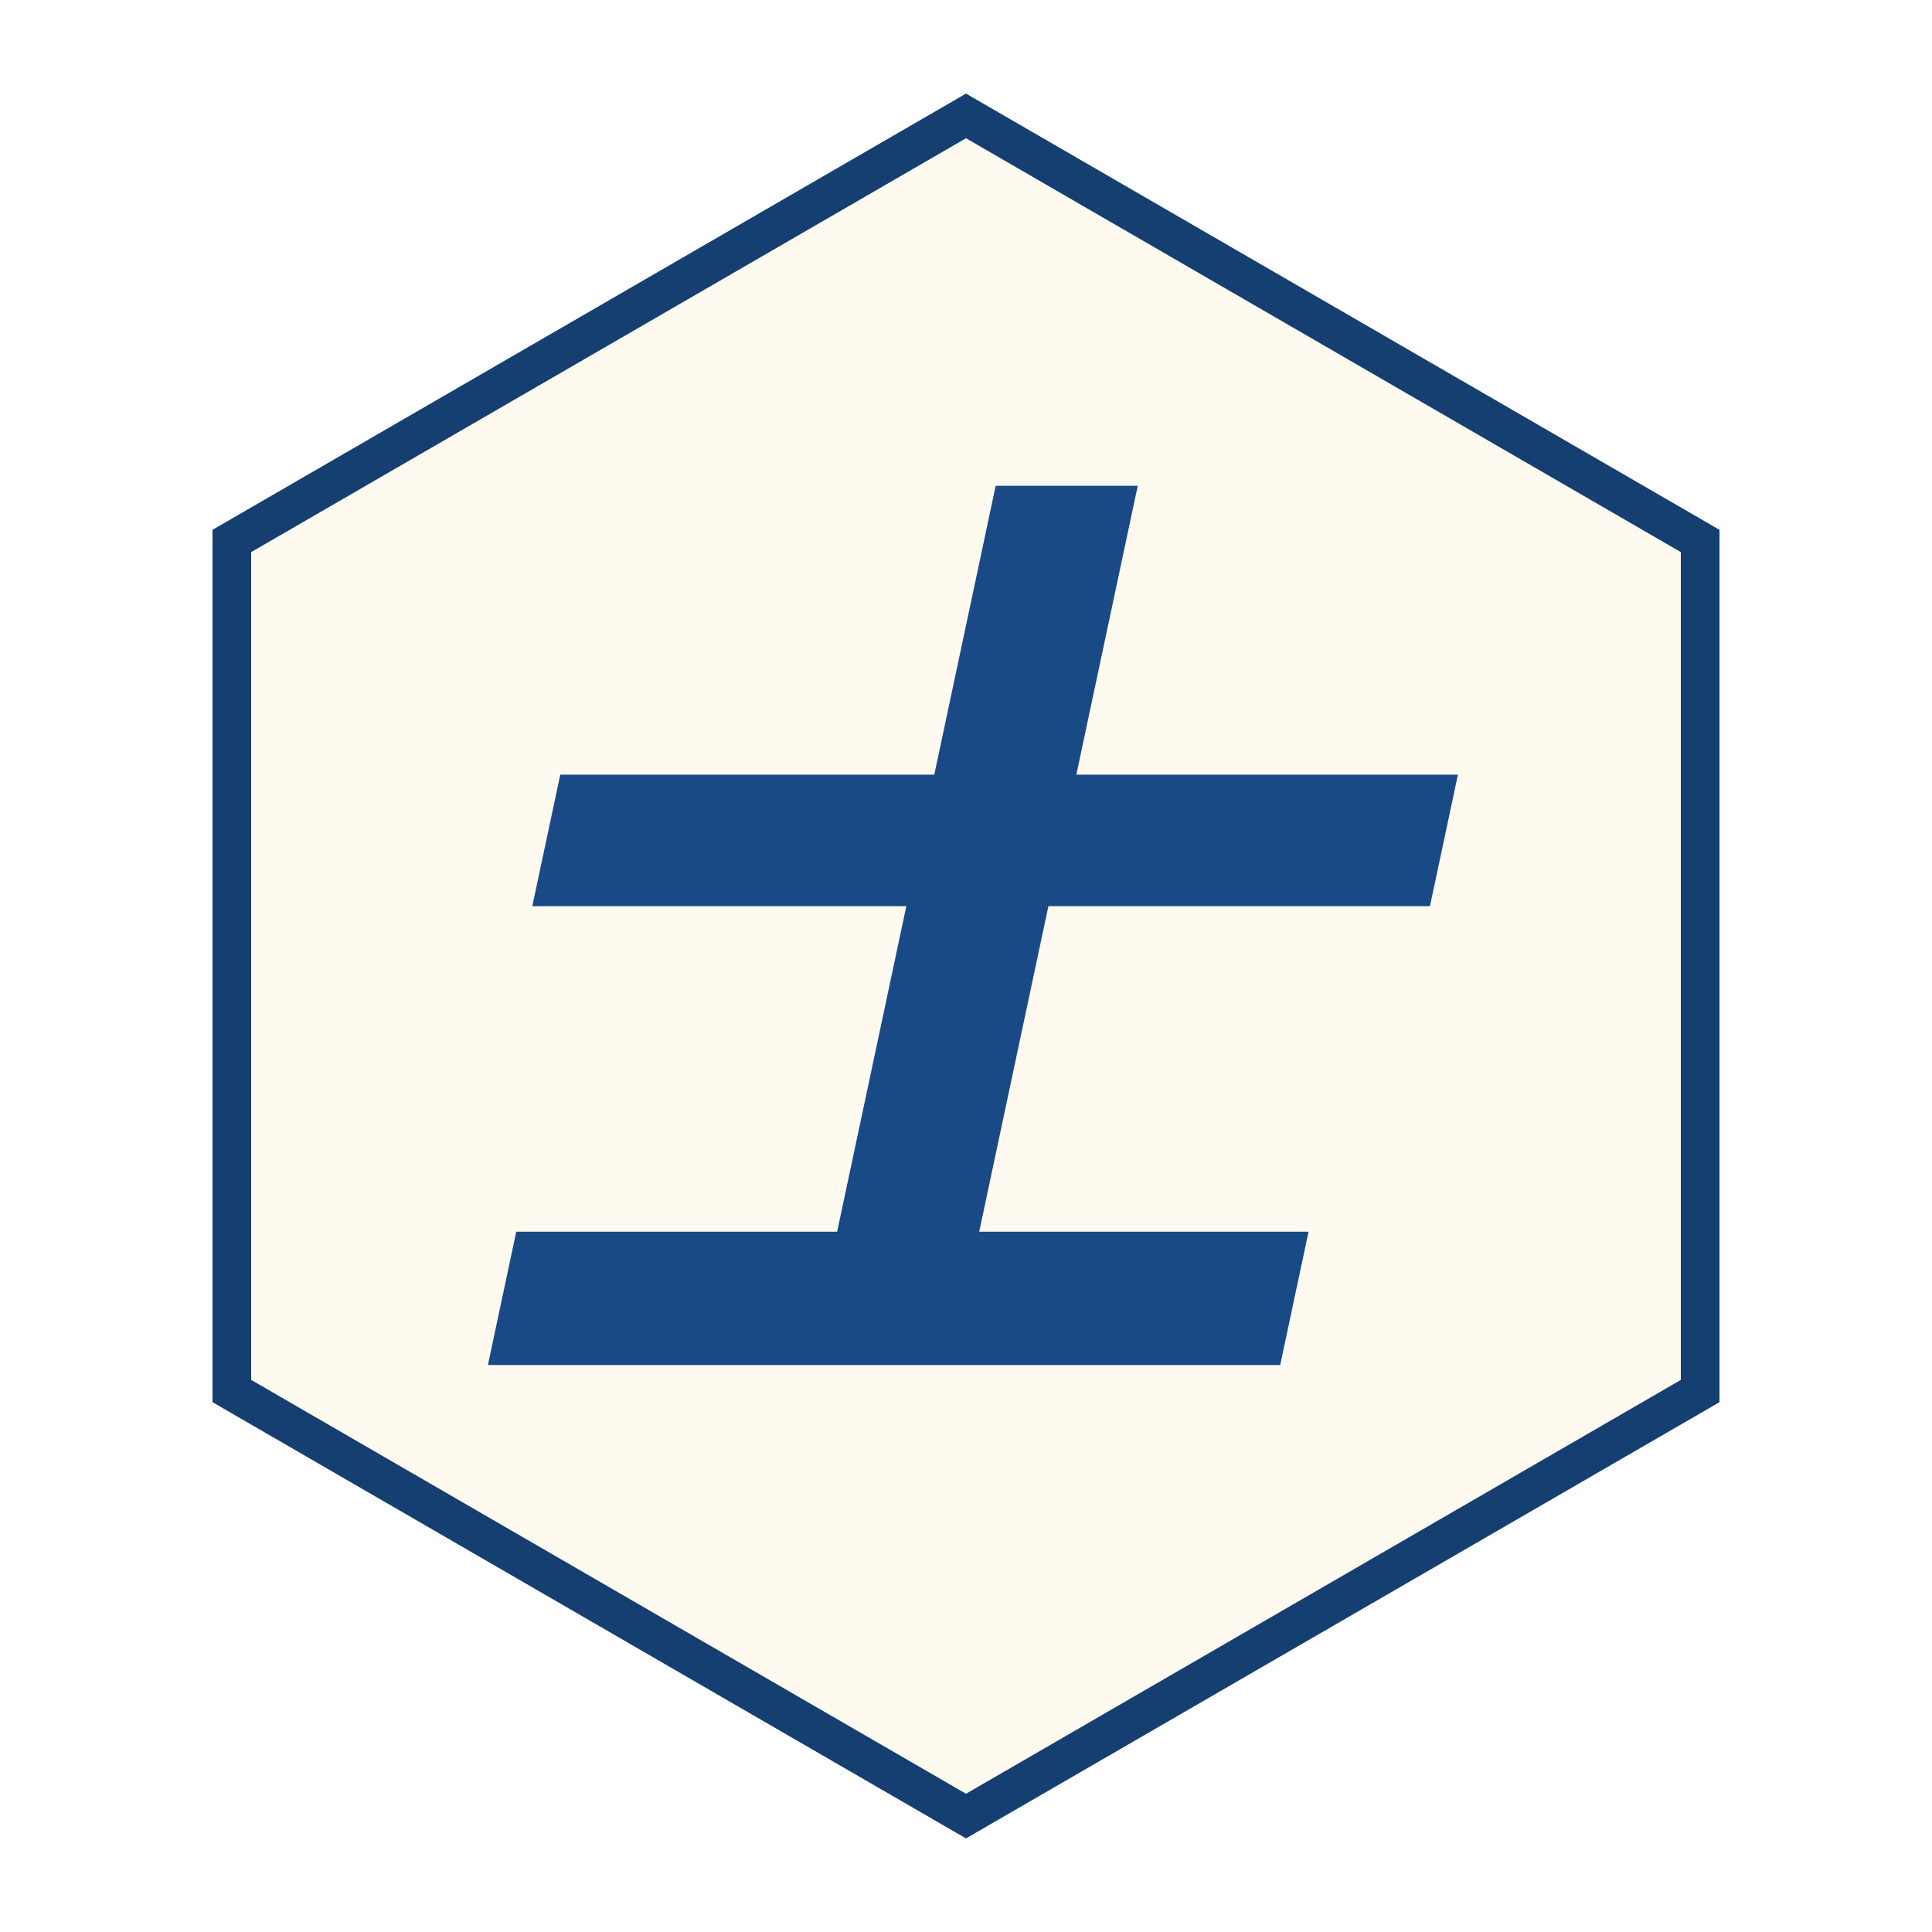
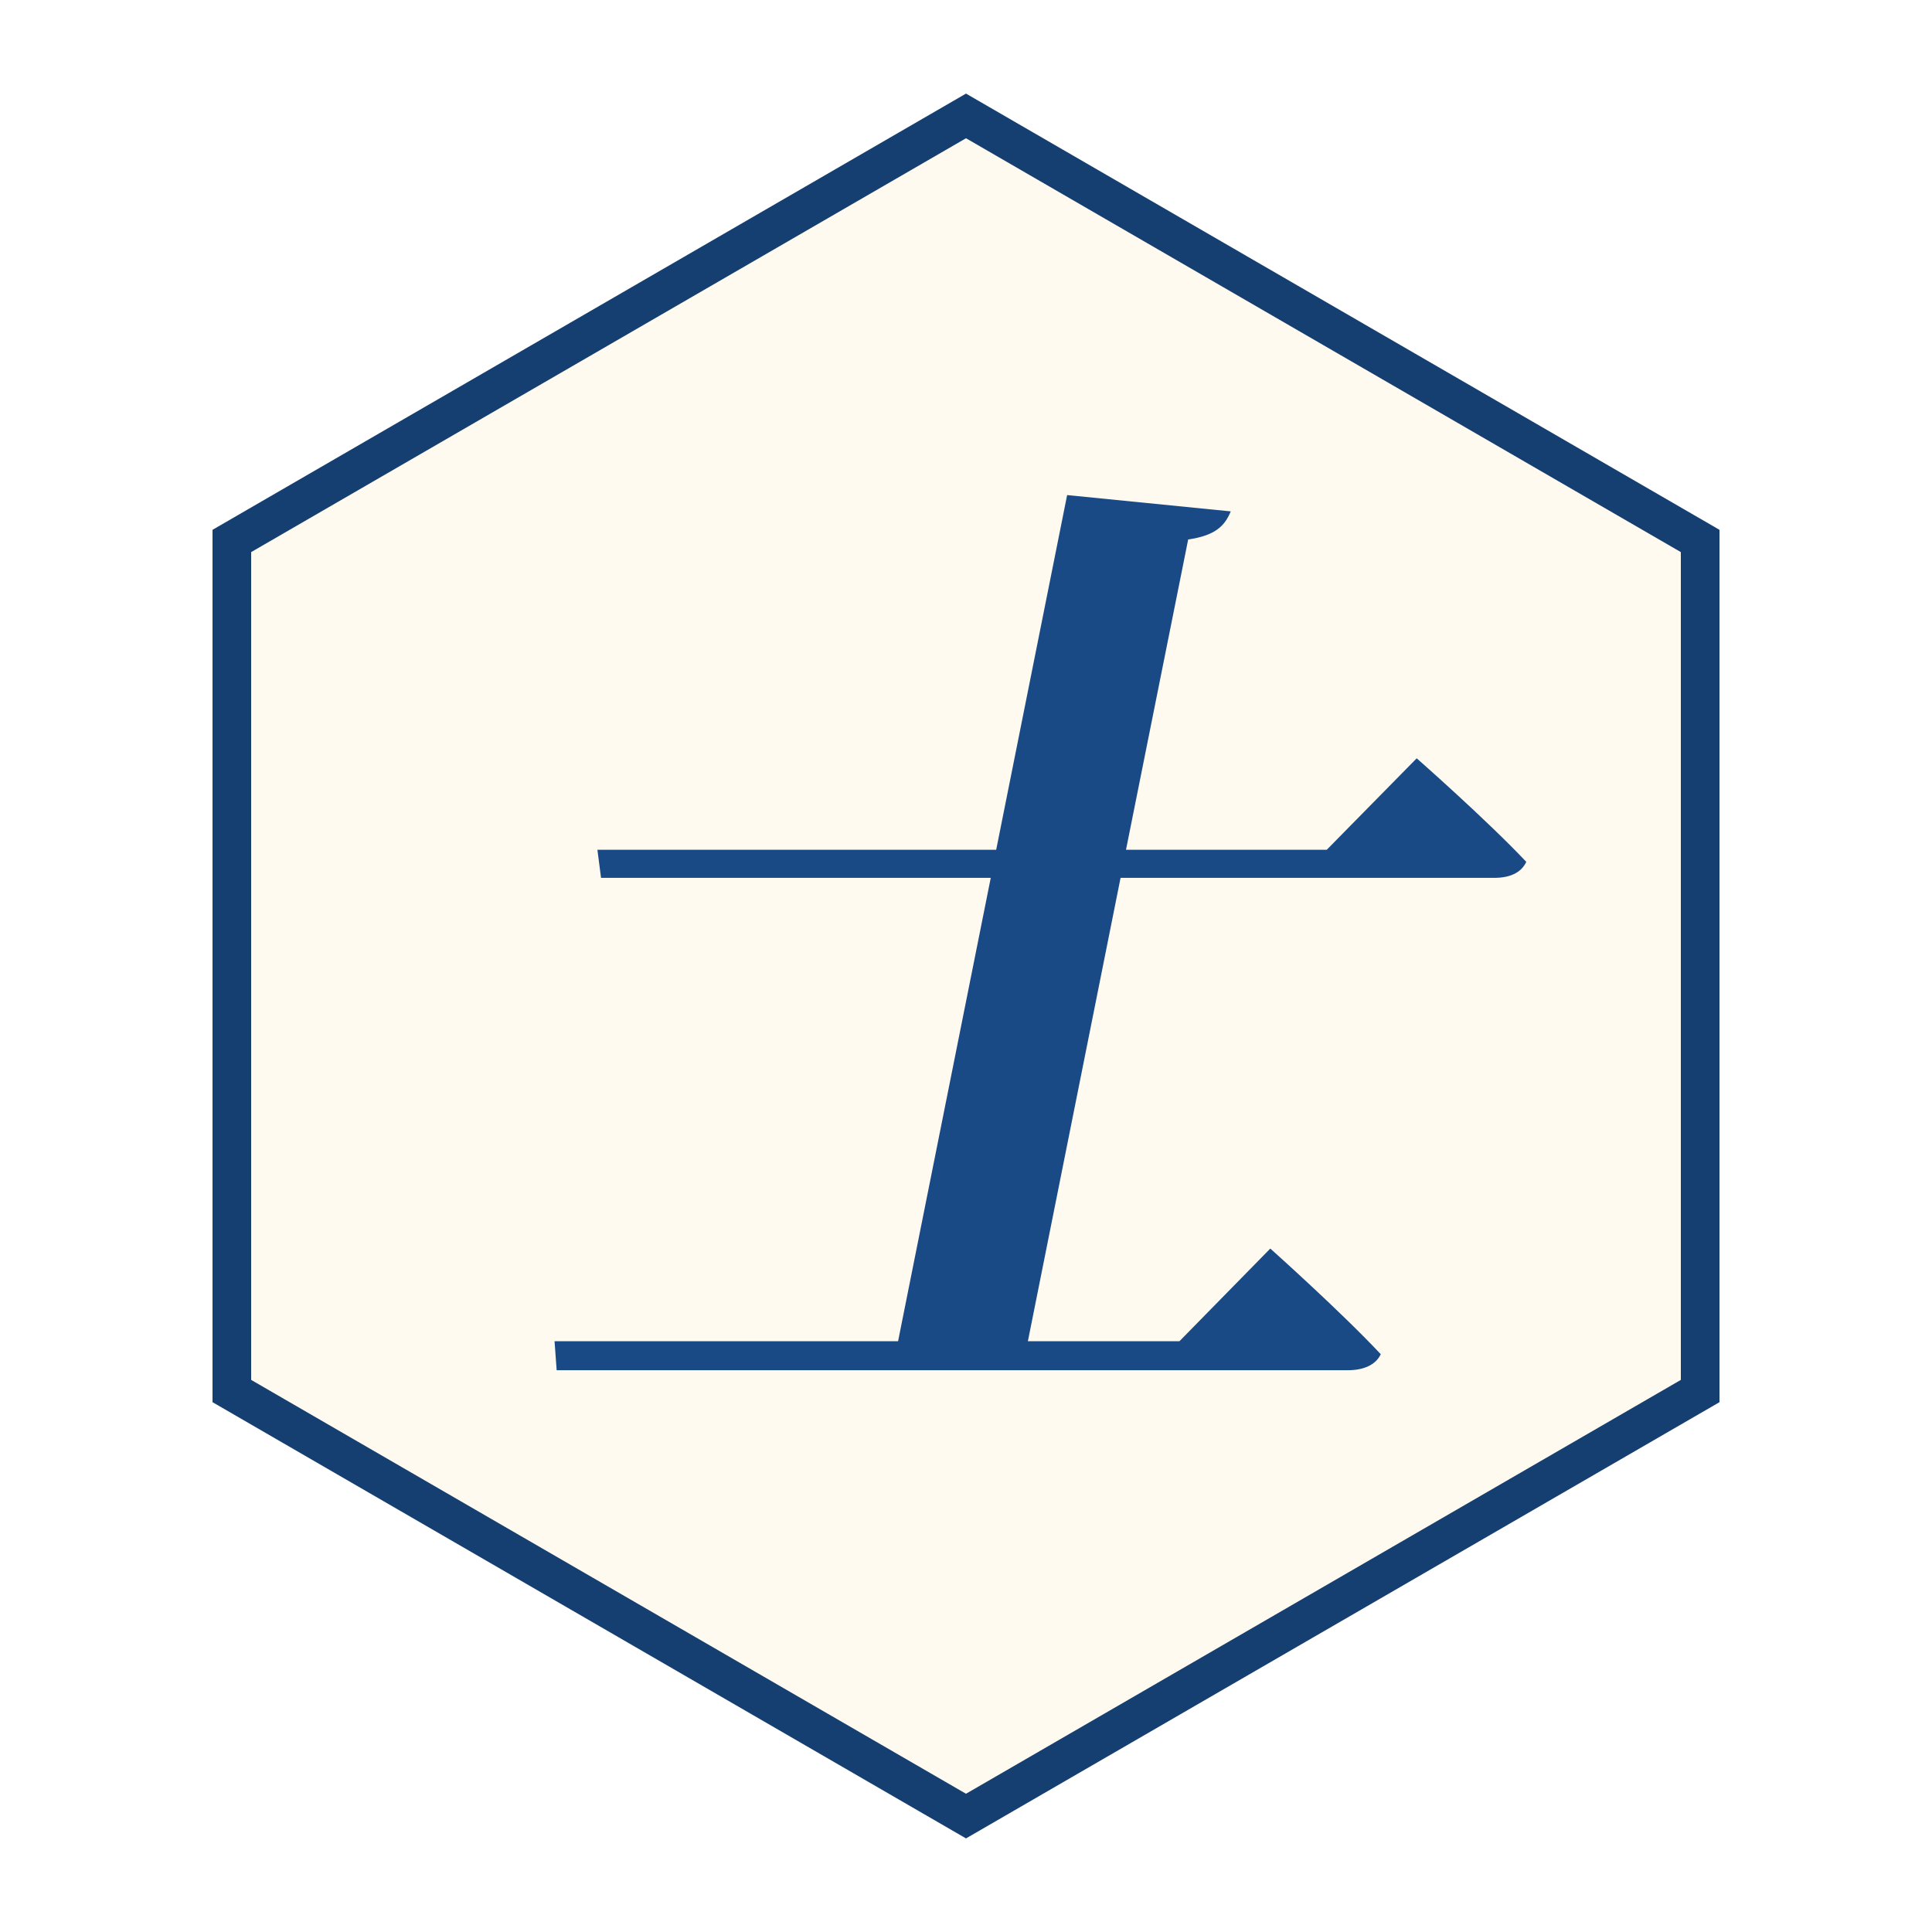
<svg xmlns="http://www.w3.org/2000/svg" viewBox="0 0 100 100" width="256" height="256">
  <polygon points="50,6 88,28 88,72 50,94 12,72 12,28" fill="#fffaf0" stroke="#153e71" stroke-width="2" />
-   <text x="50" y="68" font-family="STKaiti, KaiTi, Kaiti SC, AR PL UKai CN, serif" font-weight="700" font-size="50" fill="#1a4a86" stroke="#1a4a86" stroke-width="0.9" text-anchor="middle" transform="translate(50 50) skewX(-12) translate(-50 -50)">士</text>
+   <text x="50" y="69" font-family="KaiTi, STKaiti, Kaiti SC, AR PL UKai CN, Noto Serif CJK KR, serif" font-style="italic" font-weight="600" font-size="52" fill="#1a4a86" text-anchor="middle">士</text>
</svg>
